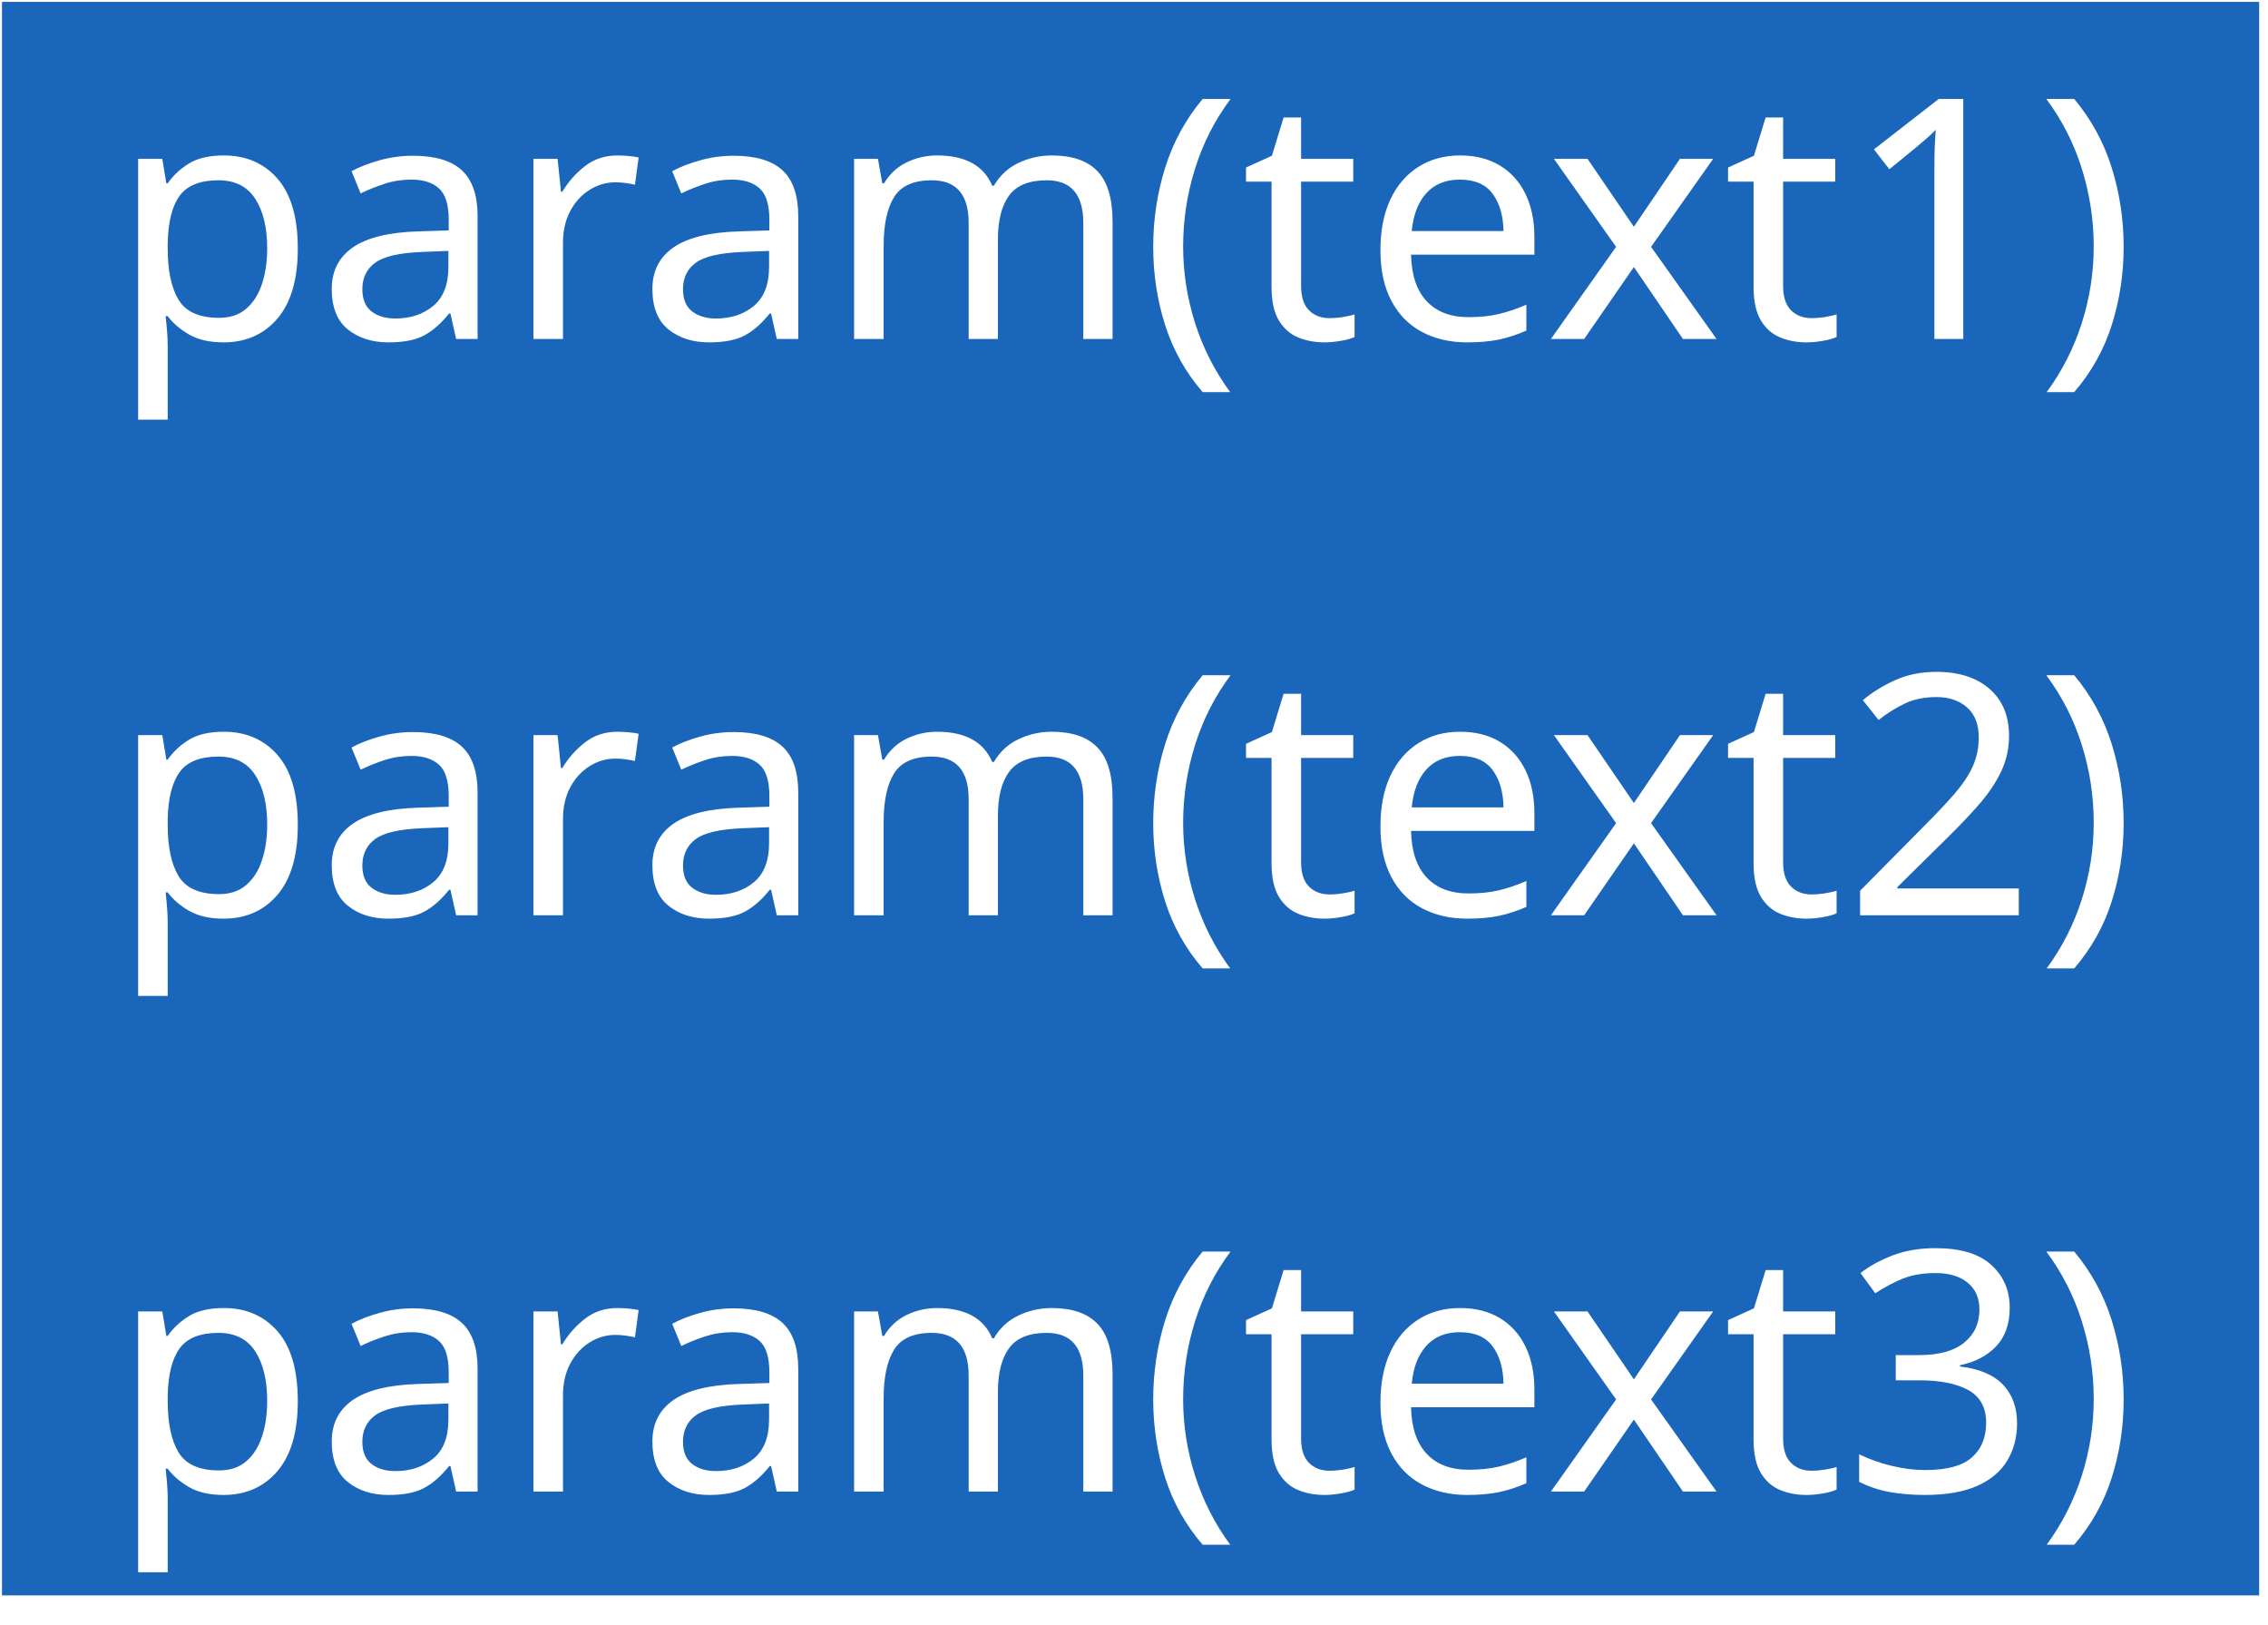
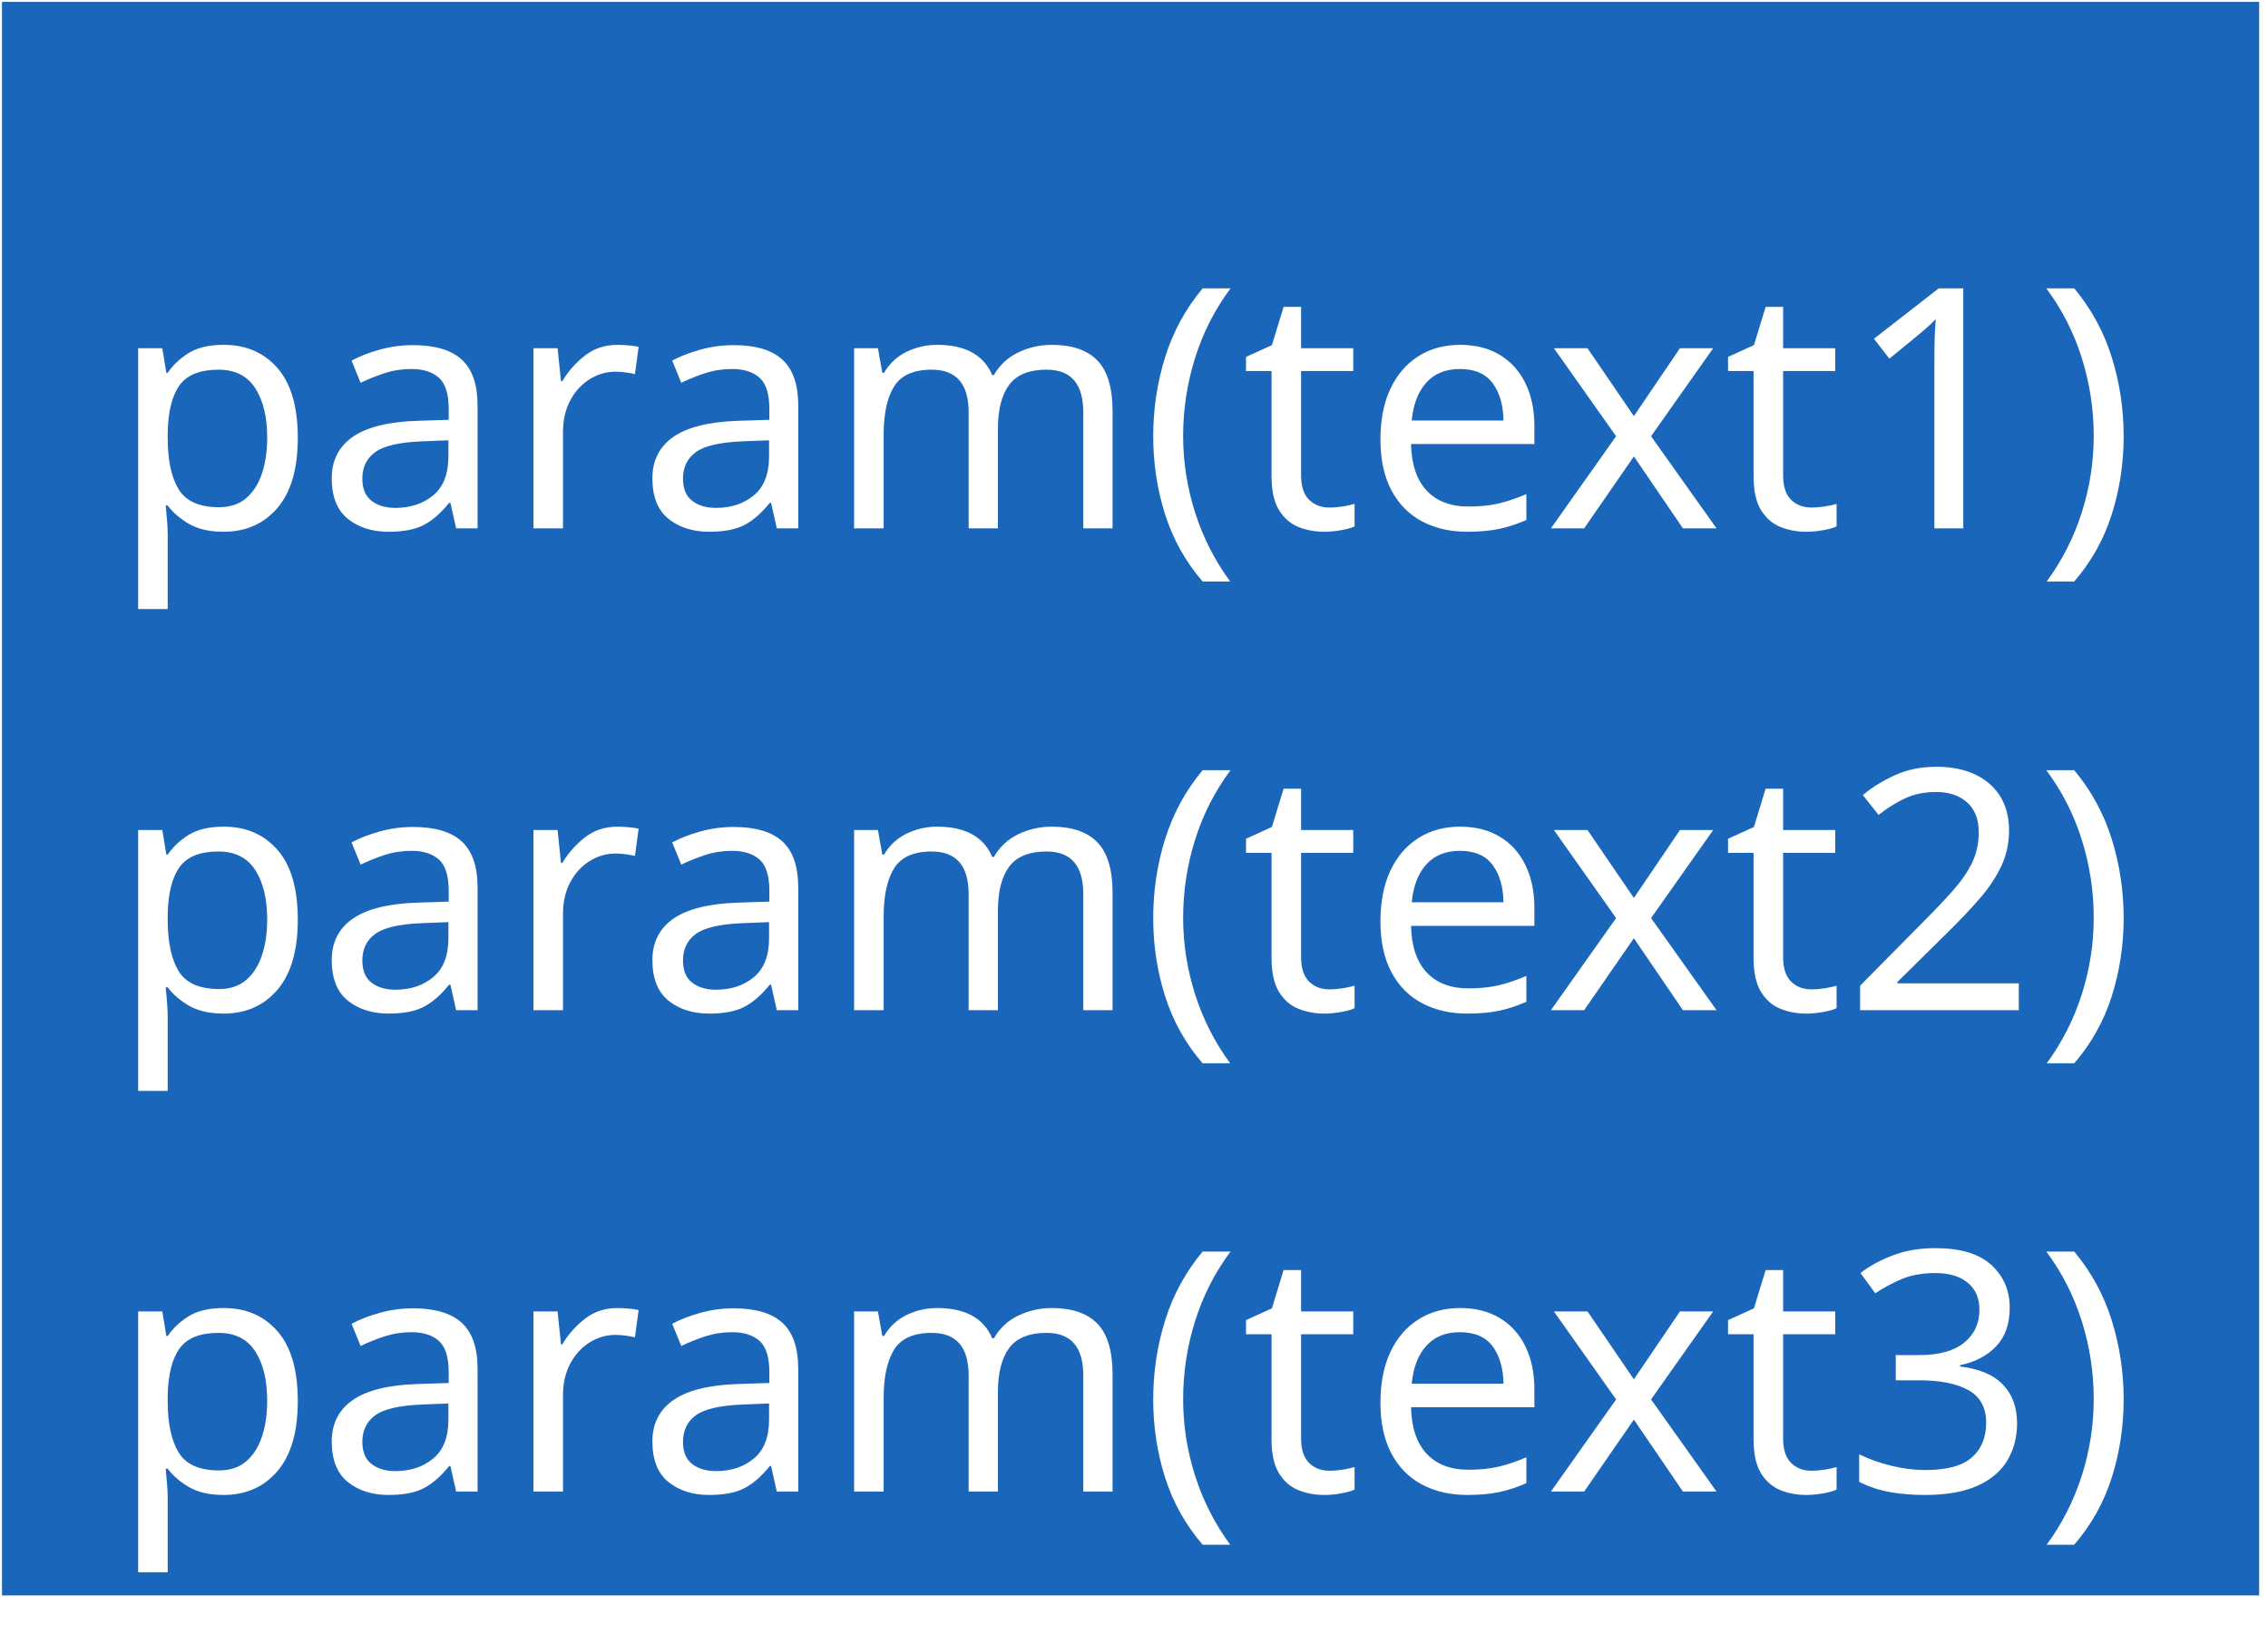
<svg xmlns="http://www.w3.org/2000/svg" width="81" height="58" version="1.1" id="svg3103">
  <defs id="defs3107" />
  <g id="g3089">
    <rect fill="#ffffff" opacity="0" id="canvas_background" height="602" width="840" y="-1" x="-1" />
    <g display="none" overflow="visible" y="0" x="0" height="100%" width="100%" id="canvasGrid">
      <rect fill="url(#gridpattern)" stroke-width="0" y="0" x="0" height="100%" width="100%" id="rect3086" />
    </g>
  </g>
  <g id="g3101" transform="matrix(0.171495,0,0,0.171495,-31.48093,-22.92932)">
    <g id="svg_13">
      <path fill="#ffffff" fill-rule="nonzero" id="svg_10" d="M 177.052,472.813 H 660.948 V 127.187 H 177.052 Z m 0,0" />
      <path fill="none" stroke="#211e1e" stroke-width="0.283" stroke-miterlimit="4" id="svg_9" d="M 177.052,472.813 H 660.948 V 127.187 H 177.052 v 345.627" />
      <path fill="#1966ba" fill-rule="nonzero" id="svg_8" d="M 183.982,465.907 H 654.042 V 134.093 H 183.982 Z m 0,0" />
    </g>
-     <text xml:space="default" dominant-baseline="middle" text-anchor="middle" font-family="sans-serif" font-size="70px" id="svg_14" y="180" x="417.5" fill="#ffffff">param(text1)</text>
-     <text xml:space="default" dominant-baseline="middle" text-anchor="middle" font-family="sans-serif" font-size="70px" id="svg_15" y="300" x="417.5" fill="#ffffff">param(text2)</text>
+     <text xml:space="default" dominant-baseline="middle" text-anchor="middle" font-family="sans-serif" font-size="70px" id="svg_14" y="219.438" x="417.5" fill="#ffffff">param(text1)</text>
+     <text xml:space="default" dominant-baseline="middle" text-anchor="middle" font-family="sans-serif" font-size="70px" id="svg_15" y="319.763" x="417.5" fill="#ffffff">param(text2)</text>
    <text xml:space="default" dominant-baseline="middle" text-anchor="middle" font-family="sans-serif" font-size="70px" id="svg_16" y="420" x="417.5" fill="#ffffff">param(text3)</text>
  </g>
</svg>
